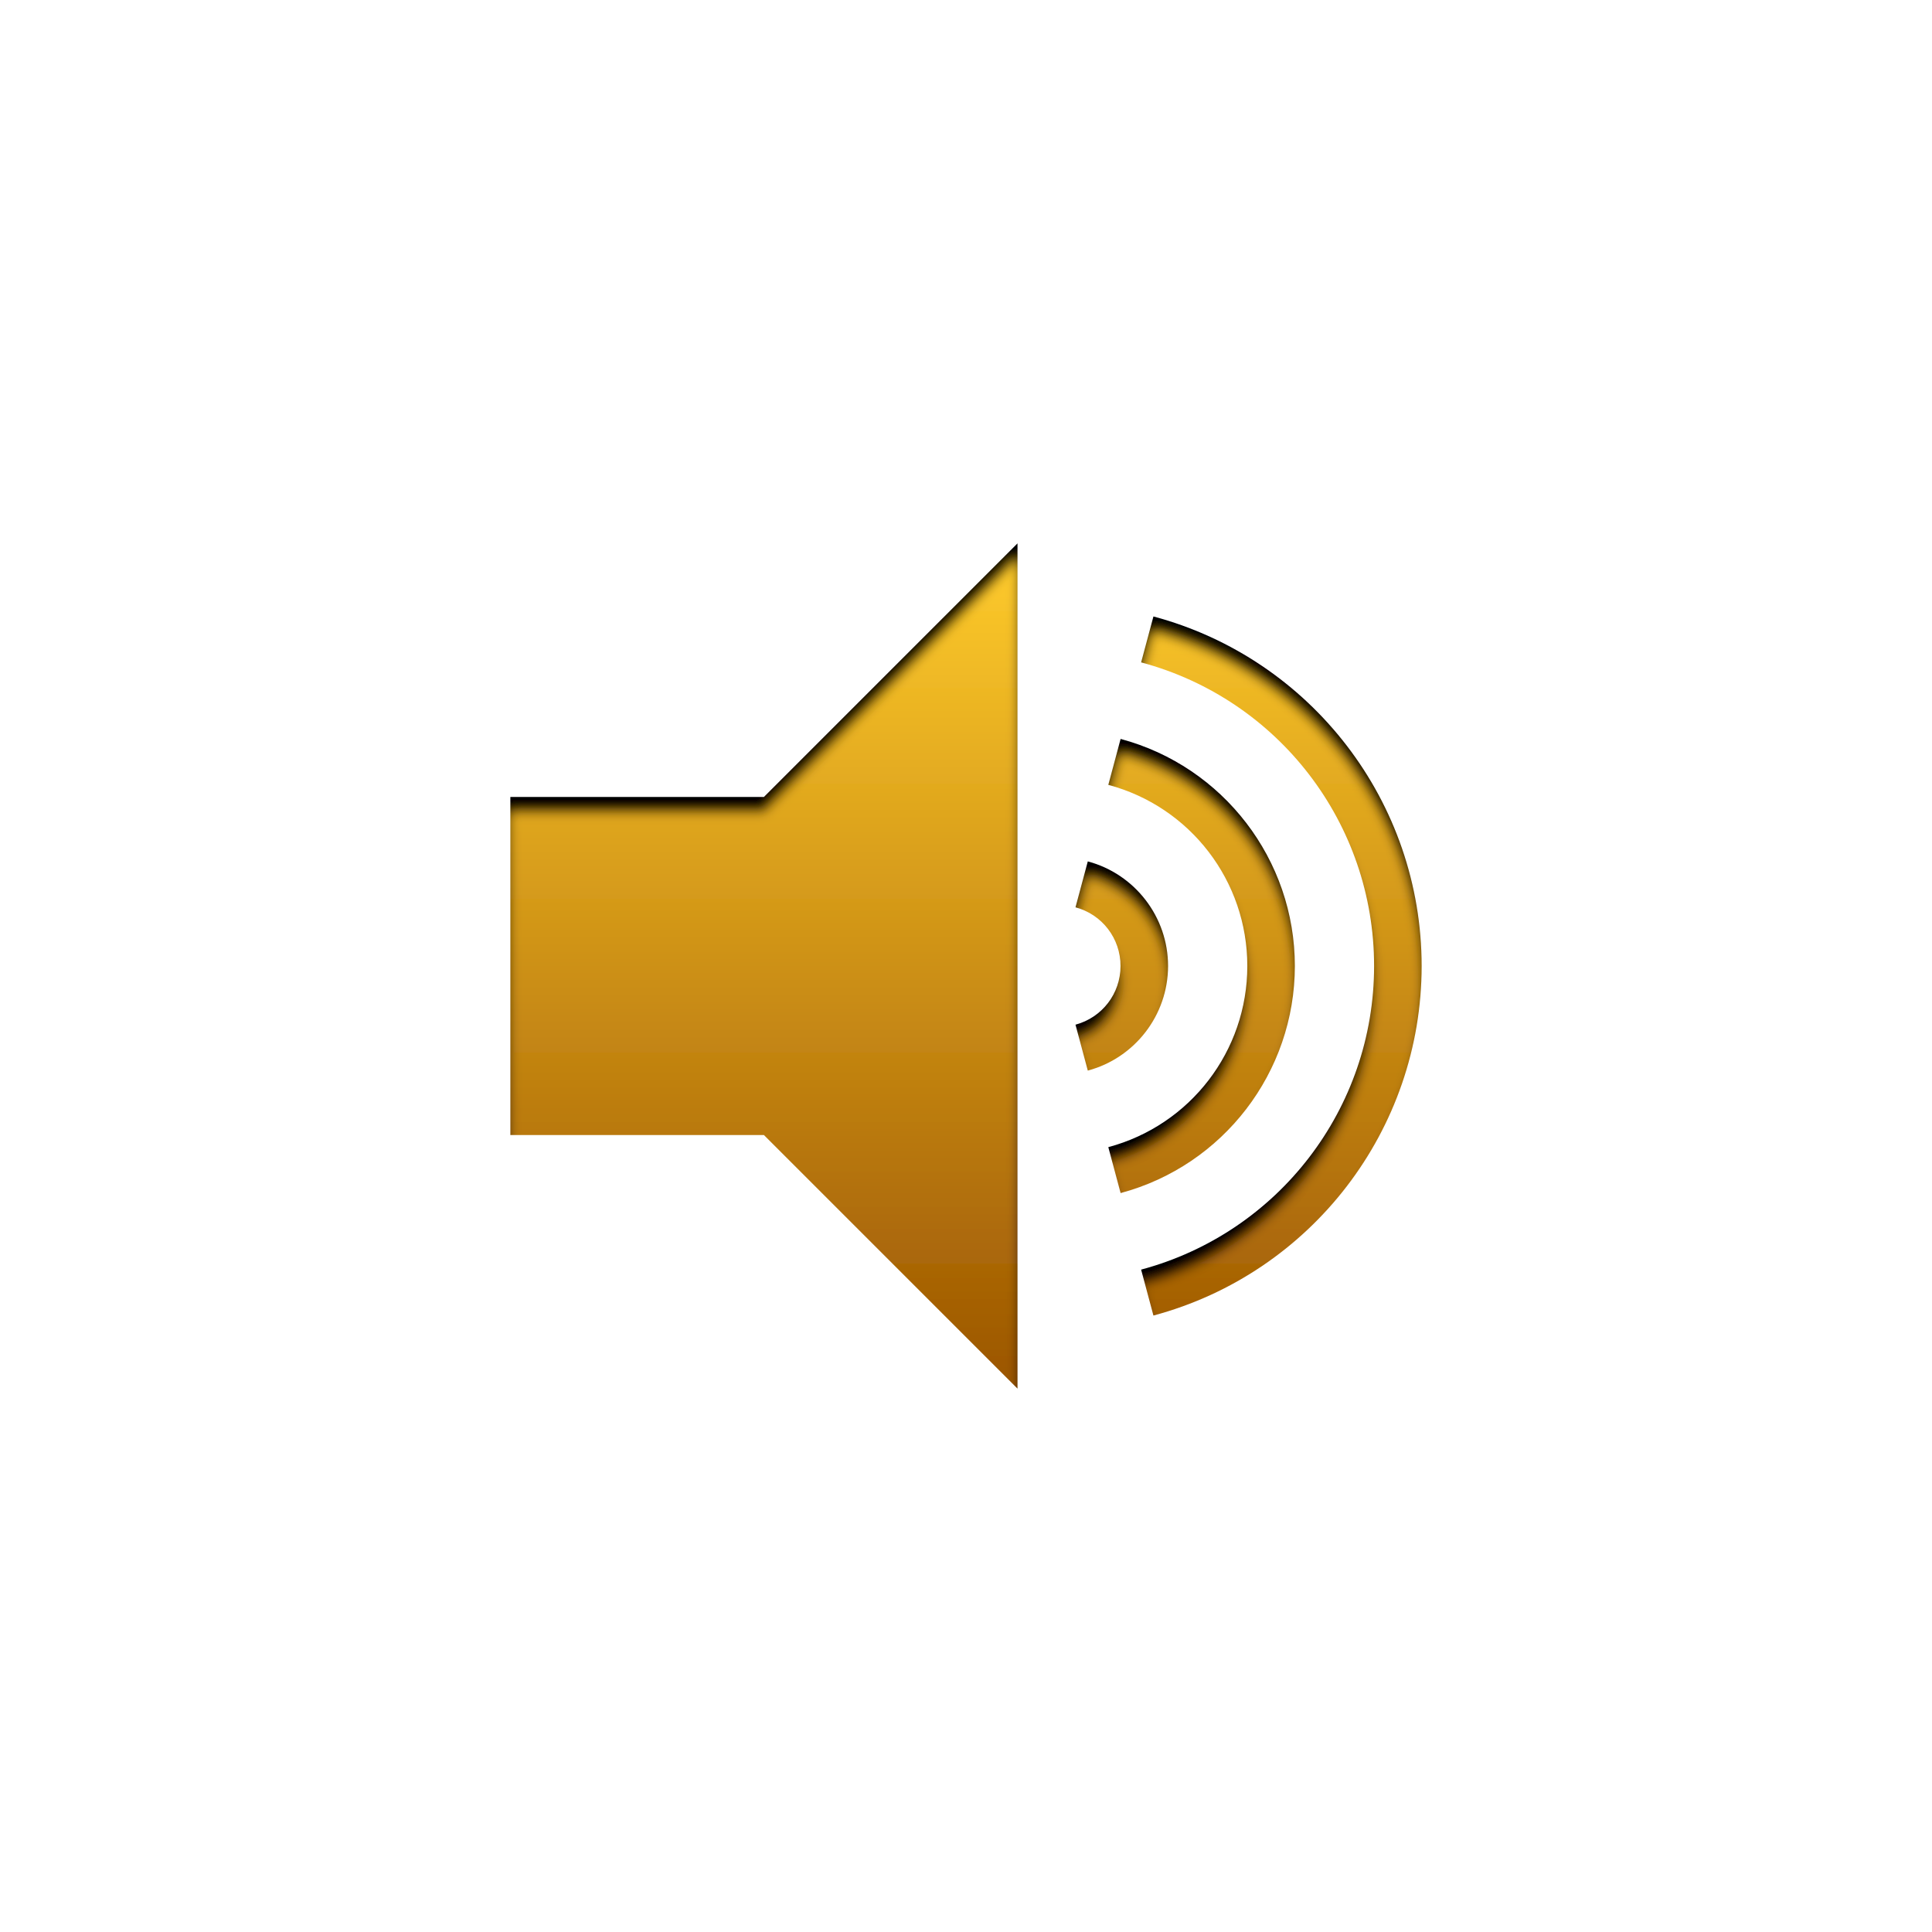
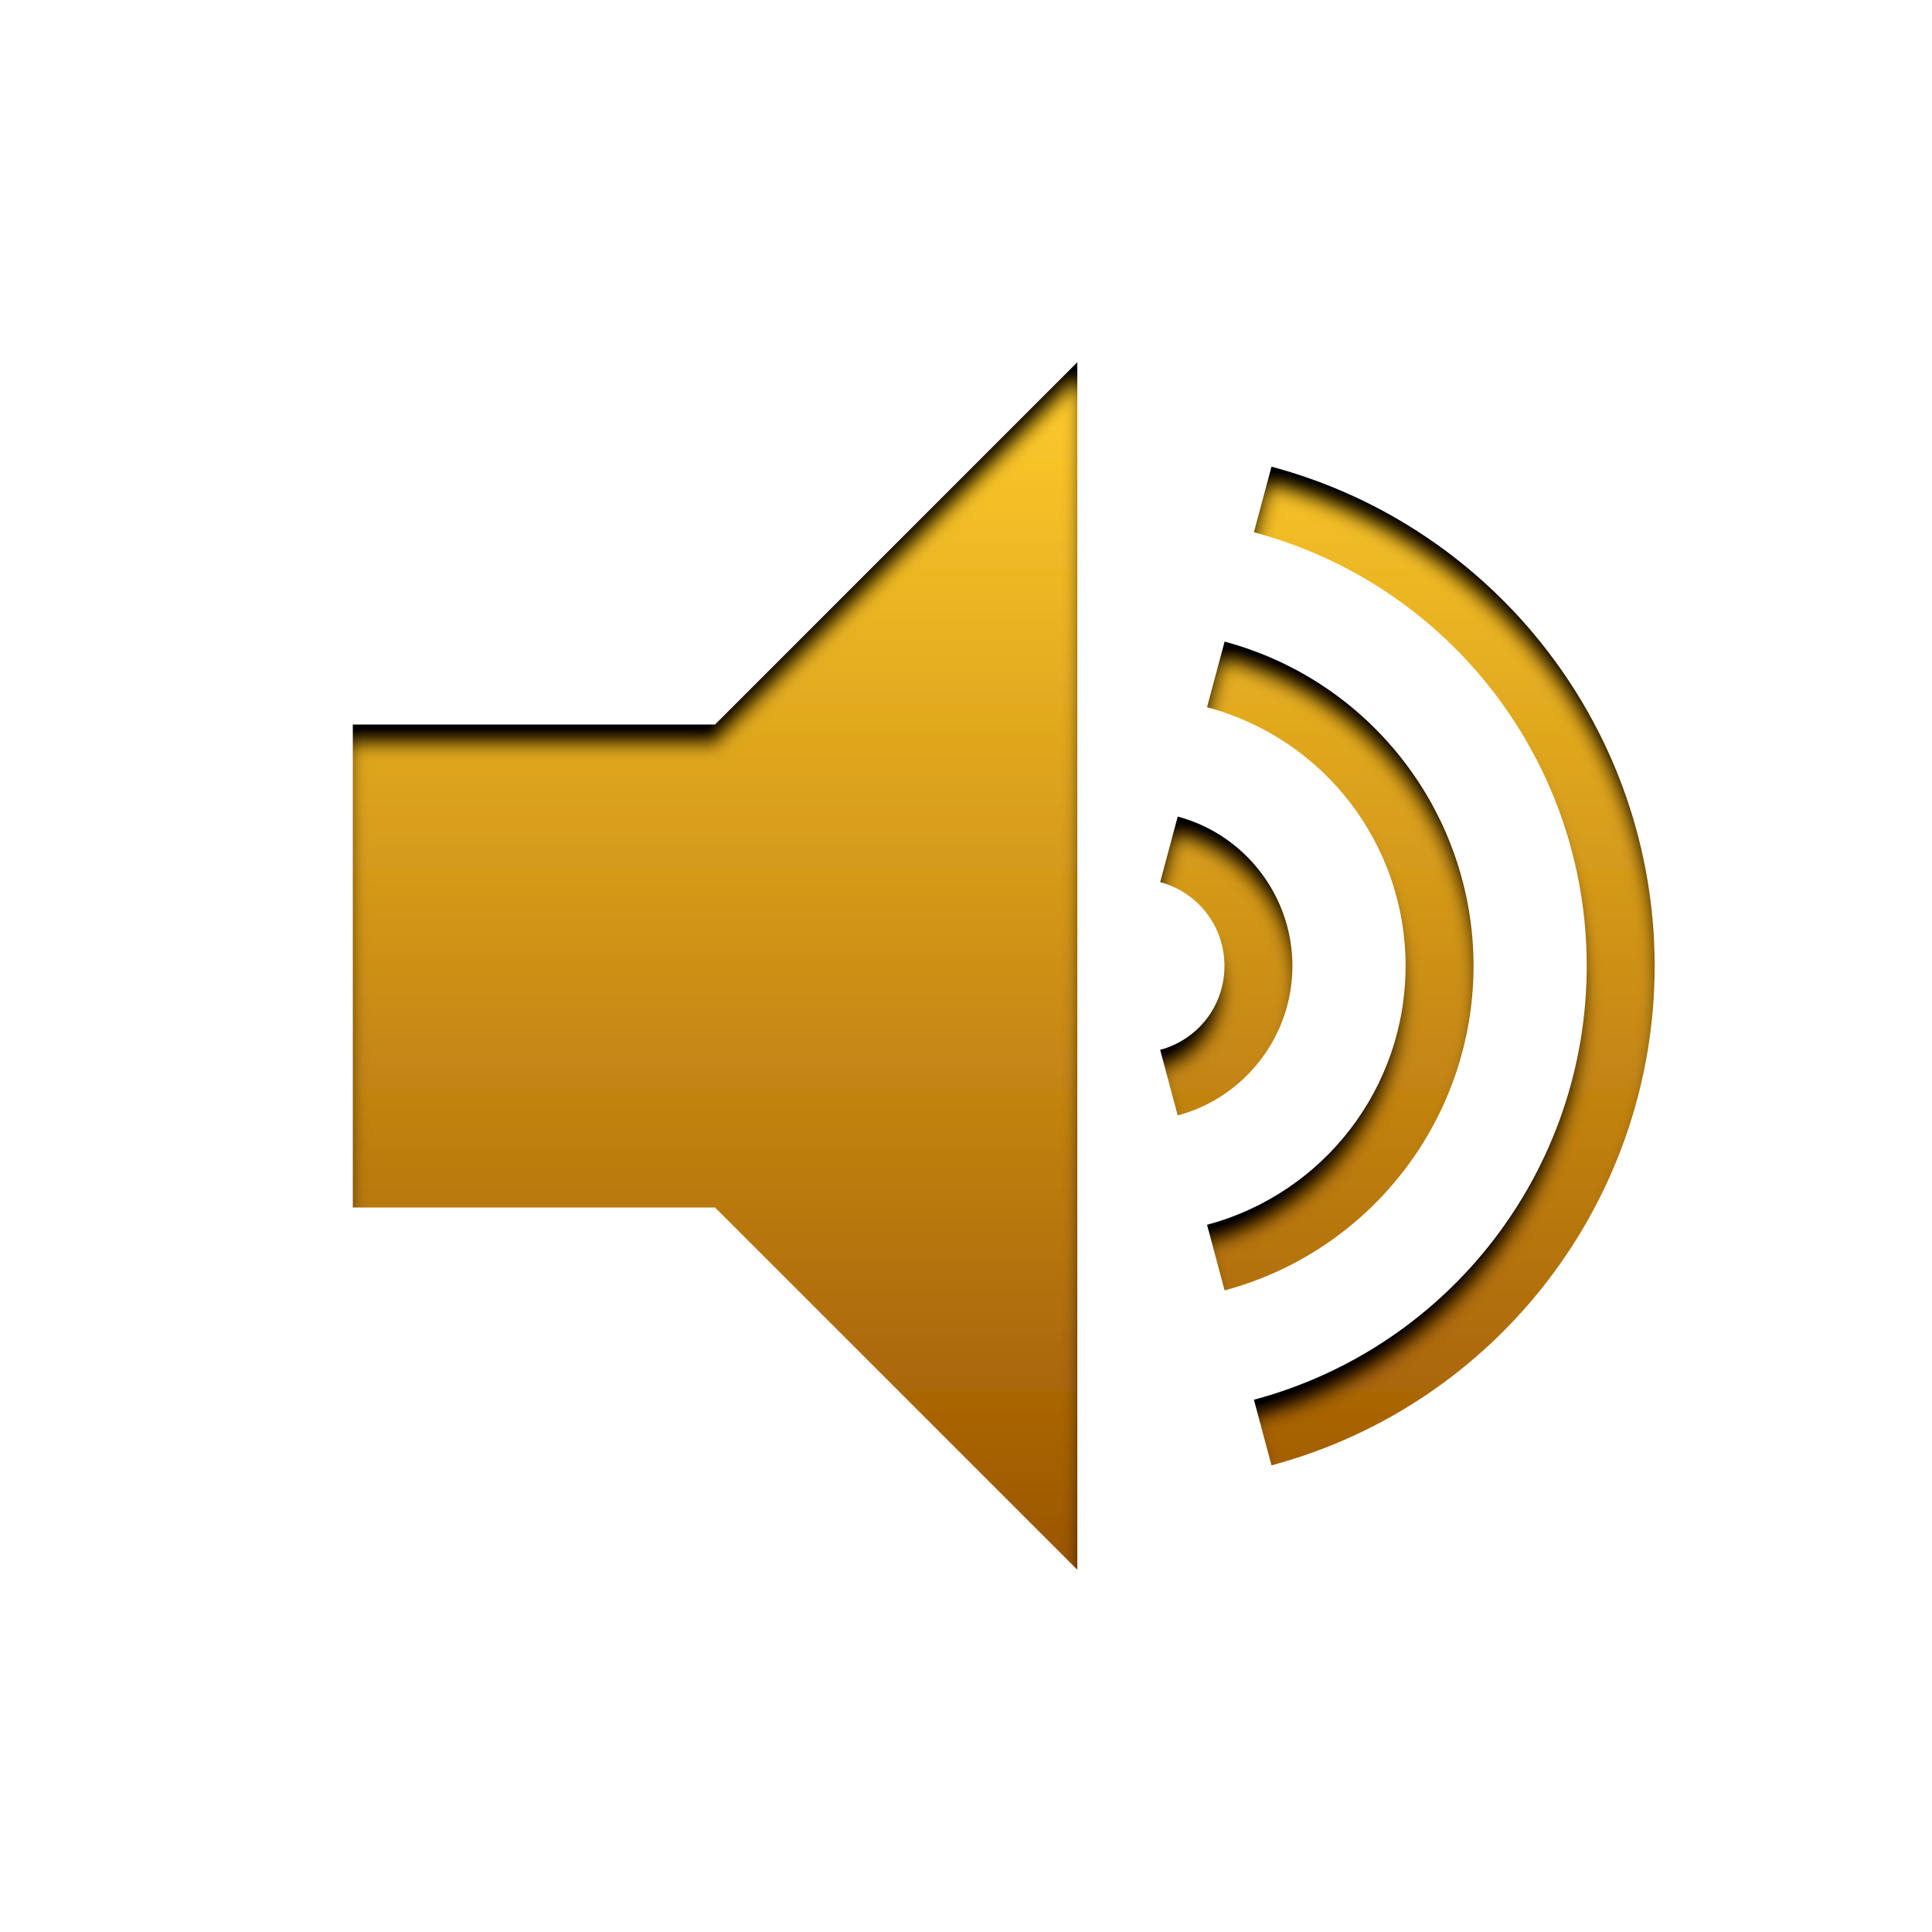
<svg xmlns="http://www.w3.org/2000/svg" viewBox="0 0 512 512" style="height: 256px; width: 256px;">
  <defs>
    <filter id="shadow-1" height="300%" width="300%" x="-100%" y="-100%">
      <feFlood flood-color="rgba(0, 0, 0, 1)" result="flood" />
      <feComposite in="flood" in2="SourceGraphic" operator="out" result="composite" />
      <feGaussianBlur in="composite" stdDeviation="2" result="blur" />
      <feOffset dx="0" dy="6" result="offset" />
      <feComposite in2="SourceGraphic" in="offset" operator="atop" />
    </filter>
    <radialGradient id="delapouite-speaker-gradient-0">
      <stop offset="0%" stop-color="#646464" stop-opacity="1" />
      <stop offset="100%" stop-color="#323232" stop-opacity="1" />
    </radialGradient>
    <linearGradient x1="0" x2="0" y1="0" y2="1" id="delapouite-speaker-gradient-1">
      <stop offset="0%" stop-color="#ffcc2c" stop-opacity="1" />
      <stop offset="100%" stop-color="#9b5500" stop-opacity="1" />
    </linearGradient>
  </defs>
-   <g class="" transform="translate(0,0)" style="">
-     <path d="m275.5 96-96 96h-96v128h96l96 96V96zm51.46 27.668-4.66 17.387c52.066 13.95 88.2 61.04 88.2 114.945 0 53.904-36.134 100.994-88.2 114.945l4.66 17.387C386.81 372.295 428.5 317.962 428.5 256c0-61.963-41.69-116.295-101.54-132.332zm-12.425 46.365-4.658 17.387C340.96 195.748 362.5 223.822 362.5 256s-21.54 60.252-52.623 68.58l4.658 17.387C353.402 331.552 380.5 296.237 380.5 256c0-40.238-27.098-75.552-65.965-85.967zm-12.424 46.363-4.657 17.387C307.55 236.49 314.5 245.547 314.5 256s-6.95 19.51-17.047 22.217l4.658 17.387c17.884-4.792 30.39-21.09 30.39-39.604 0-18.513-12.506-34.812-30.39-39.604z" fill="url(#delapouite-speaker-gradient-1)" transform="translate(76.8, 76.8) scale(0.7, 0.7) rotate(0, 256, 256) skewX(0) skewY(0)" filter="url(#shadow-1)" />
+   <g class="" transform="translate(10,0)" style="">
+     <path d="m275.5 96-96 96h-96v128h96l96 96V96zm51.46 27.668-4.66 17.387c52.066 13.95 88.2 61.04 88.2 114.945 0 53.904-36.134 100.994-88.2 114.945l4.66 17.387C386.81 372.295 428.5 317.962 428.5 256c0-61.963-41.69-116.295-101.54-132.332zm-12.425 46.365-4.658 17.387C340.96 195.748 362.5 223.822 362.5 256s-21.54 60.252-52.623 68.58l4.658 17.387C353.402 331.552 380.5 296.237 380.5 256c0-40.238-27.098-75.552-65.965-85.967zm-12.424 46.363-4.657 17.387C307.55 236.49 314.5 245.547 314.5 256s-6.95 19.51-17.047 22.217l4.658 17.387c17.884-4.792 30.39-21.09 30.39-39.604 0-18.513-12.506-34.812-30.39-39.604z" fill="url(#delapouite-speaker-gradient-1)" filter="url(#shadow-1)" />
  </g>
</svg>
